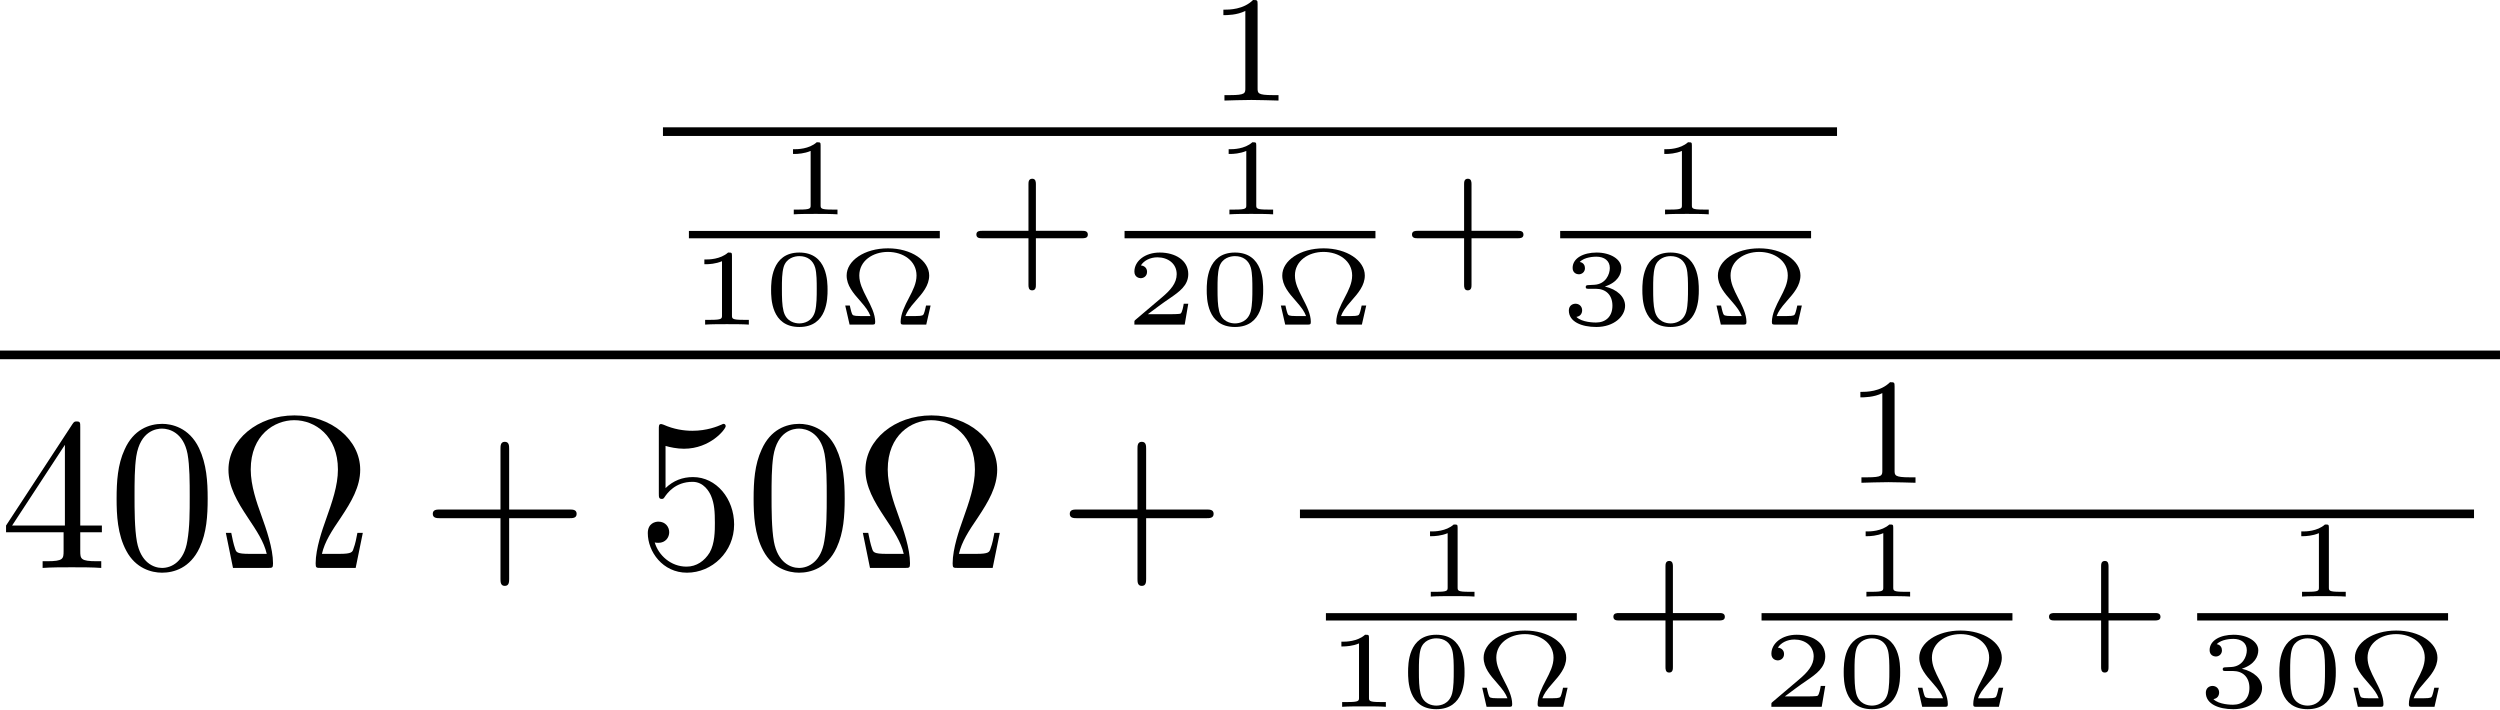
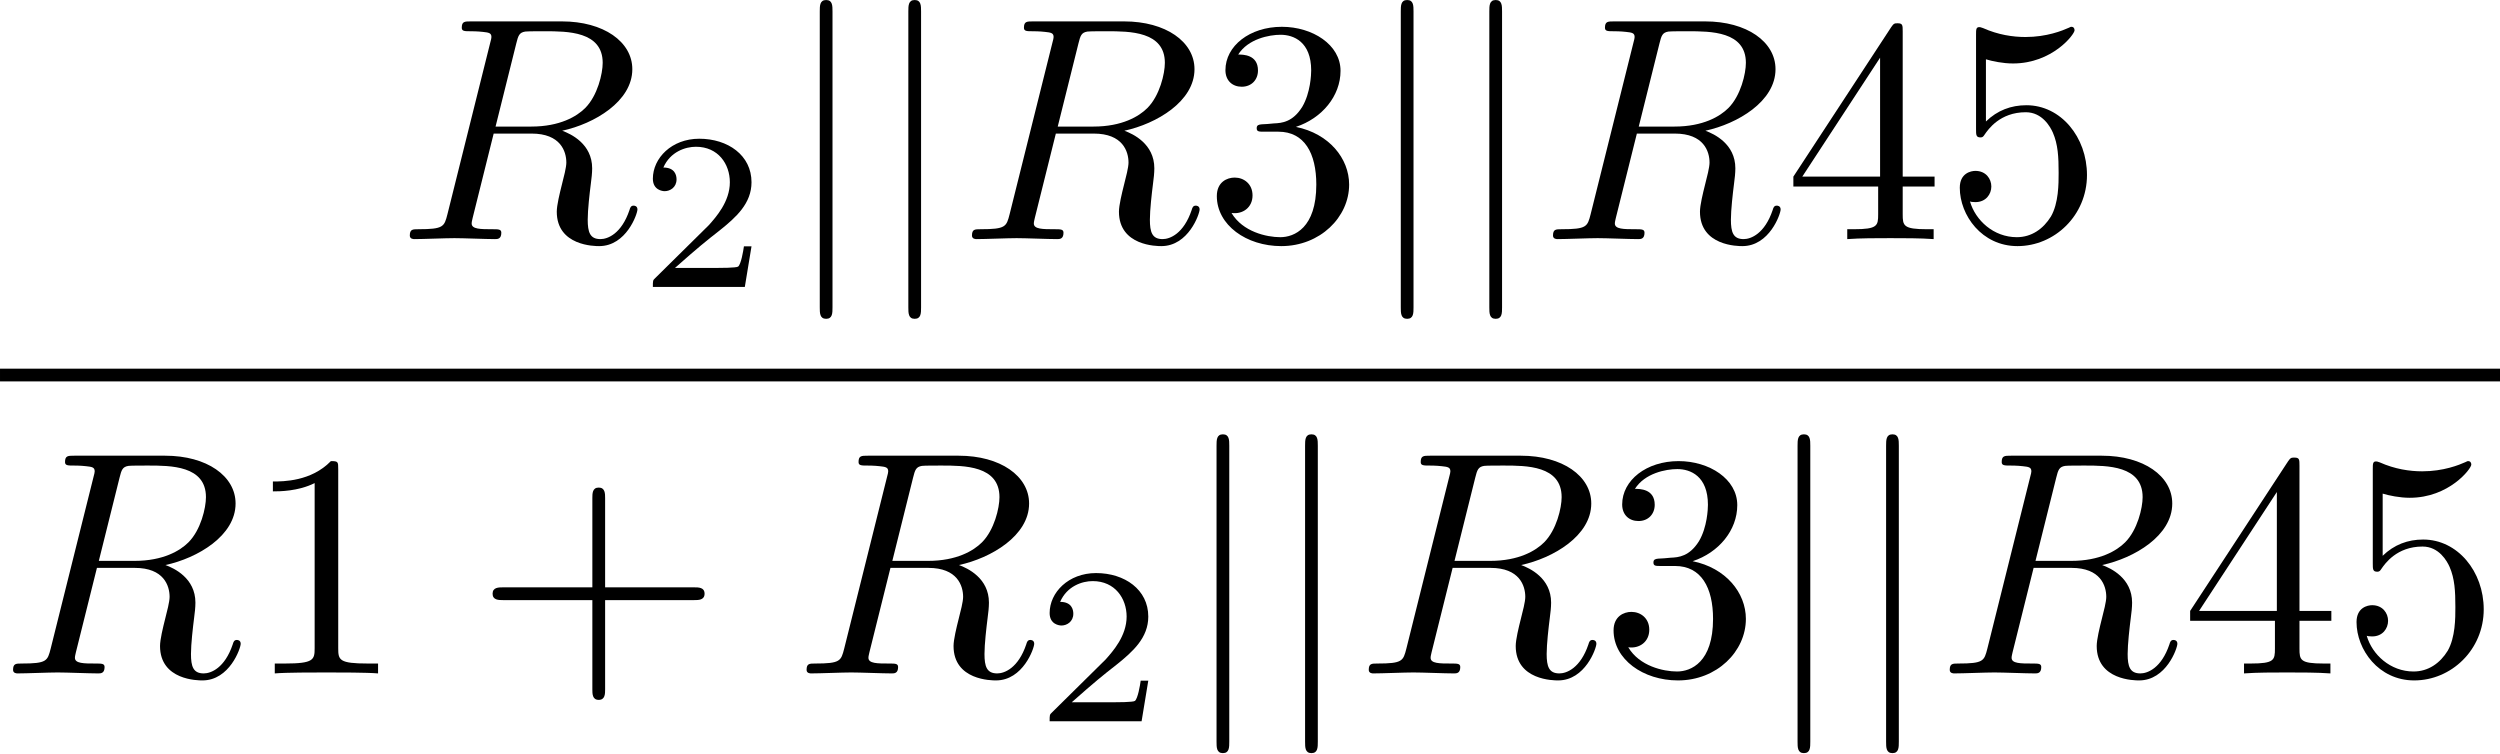
- <svg xmlns="http://www.w3.org/2000/svg" xmlns:xlink="http://www.w3.org/1999/xlink" version="1.1" width="161.178pt" height="45.723pt" viewBox="319.213 355.33 161.178 45.723">
+ <svg xmlns="http://www.w3.org/2000/svg" xmlns:xlink="http://www.w3.org/1999/xlink" version="1.1" width="109.382pt" height="32.951pt" viewBox="483.169 161.793 109.382 32.951">
  <defs>
-     <path id="g11-10" d="M6.745-1.614H6.496C6.446-1.355 6.406-1.126 6.316-.887C6.267-.727 6.237-.648 5.659-.648H4.862C4.991-1.205 5.3-1.684 5.748-2.341C6.217-3.049 6.625-3.736 6.625-4.523C6.625-5.908 5.28-7.024 3.597-7.024C1.883-7.024 .558-5.888 .558-4.523C.558-3.736 .966-3.049 1.435-2.341C1.873-1.684 2.192-1.205 2.321-.648H1.524C.946-.648 .917-.727 .867-.877C.787-1.106 .737-1.365 .687-1.614H.438L.767 0H2.361C2.58 0 2.61 0 2.61-.209C2.61-.907 2.301-1.783 2.072-2.421C1.863-2.999 1.584-3.786 1.584-4.533C1.584-6.127 2.68-6.804 3.587-6.804C4.543-6.804 5.599-6.087 5.599-4.533C5.599-3.786 5.33-3.029 5.041-2.212C4.892-1.793 4.573-.897 4.573-.209C4.573 0 4.603 0 4.832 0H6.416L6.745-1.614Z" />
-     <path id="g11-43" d="M4.075-2.291H6.854C6.994-2.291 7.183-2.291 7.183-2.491S6.994-2.69 6.854-2.69H4.075V-5.479C4.075-5.619 4.075-5.808 3.875-5.808S3.676-5.619 3.676-5.479V-2.69H.887C.747-2.69 .558-2.69 .558-2.491S.747-2.291 .887-2.291H3.676V.498C3.676 .638 3.676 .827 3.875 .827S4.075 .638 4.075 .498V-2.291Z" />
-     <path id="g11-48" d="M4.583-3.188C4.583-3.985 4.533-4.782 4.184-5.519C3.726-6.476 2.909-6.635 2.491-6.635C1.893-6.635 1.166-6.376 .757-5.45C.438-4.762 .389-3.985 .389-3.188C.389-2.441 .428-1.544 .837-.787C1.265 .02 1.993 .219 2.481 .219C3.019 .219 3.776 .01 4.214-.936C4.533-1.624 4.583-2.401 4.583-3.188ZM2.481 0C2.092 0 1.504-.249 1.325-1.205C1.215-1.803 1.215-2.72 1.215-3.308C1.215-3.945 1.215-4.603 1.295-5.141C1.484-6.326 2.232-6.416 2.481-6.416C2.809-6.416 3.467-6.237 3.656-5.25C3.756-4.692 3.756-3.935 3.756-3.308C3.756-2.56 3.756-1.883 3.646-1.245C3.497-.299 2.929 0 2.481 0Z" />
-     <path id="g11-52" d="M2.929-1.644V-.777C2.929-.418 2.909-.309 2.172-.309H1.963V0C2.371-.03 2.889-.03 3.308-.03S4.254-.03 4.663 0V-.309H4.453C3.716-.309 3.696-.418 3.696-.777V-1.644H4.692V-1.953H3.696V-6.486C3.696-6.685 3.696-6.745 3.537-6.745C3.447-6.745 3.417-6.745 3.337-6.625L.279-1.953V-1.644H2.929ZM2.989-1.953H.558L2.989-5.669V-1.953Z" />
-     <path id="g11-53" d="M4.473-2.002C4.473-3.188 3.656-4.184 2.58-4.184C2.102-4.184 1.674-4.025 1.315-3.676V-5.619C1.514-5.559 1.843-5.489 2.162-5.489C3.387-5.489 4.085-6.396 4.085-6.526C4.085-6.585 4.055-6.635 3.985-6.635C3.975-6.635 3.955-6.635 3.905-6.605C3.706-6.516 3.218-6.316 2.55-6.316C2.152-6.316 1.694-6.386 1.225-6.595C1.146-6.625 1.126-6.625 1.106-6.625C1.006-6.625 1.006-6.545 1.006-6.386V-3.437C1.006-3.258 1.006-3.178 1.146-3.178C1.215-3.178 1.235-3.208 1.275-3.268C1.385-3.427 1.753-3.965 2.56-3.965C3.078-3.965 3.328-3.507 3.407-3.328C3.567-2.959 3.587-2.57 3.587-2.072C3.587-1.724 3.587-1.126 3.347-.707C3.108-.319 2.74-.06 2.281-.06C1.554-.06 .986-.588 .817-1.176C.847-1.166 .877-1.156 .986-1.156C1.315-1.156 1.484-1.405 1.484-1.644S1.315-2.132 .986-2.132C.847-2.132 .498-2.062 .498-1.604C.498-.747 1.186 .219 2.301 .219C3.457 .219 4.473-.737 4.473-2.002Z" />
-     <path id="g13-10" d="M4.349-.877H4.139C4.13-.837 4.08-.593 4.035-.493C4.005-.433 3.985-.394 3.666-.394H3.188C3.268-.598 3.362-.752 3.671-1.101C3.97-1.44 4.284-1.798 4.284-2.262C4.284-2.949 3.457-3.512 2.386-3.512C1.3-3.512 .483-2.944 .483-2.262C.483-1.803 .787-1.45 1.096-1.101C1.38-.777 1.494-.613 1.579-.394H1.101C.782-.394 .762-.433 .732-.493C.687-.593 .638-.837 .628-.877H.418L.618 0H1.649C1.753 0 1.798 0 1.798-.12C1.798-.488 1.604-.862 1.405-1.245C1.23-1.589 1.066-1.903 1.066-2.262C1.066-2.939 1.689-3.347 2.381-3.347C3.093-3.347 3.701-2.934 3.701-2.262C3.701-1.903 3.537-1.584 3.347-1.22C3.173-.887 2.969-.493 2.969-.12C2.969 0 3.014 0 3.123 0H4.149L4.349-.877Z" />
-     <path id="g13-48" d="M2.994-1.594C2.994-1.953 2.994-3.318 1.694-3.318S.394-1.953 .394-1.594C.394-1.23 .394 .11 1.694 .11S2.994-1.23 2.994-1.594ZM1.694-.055C1.509-.055 1.091-.12 .966-.623C.897-.892 .892-1.245 .892-1.654C.892-2.022 .892-2.366 .971-2.65C1.096-3.068 1.479-3.153 1.694-3.153C2.062-3.153 2.326-2.964 2.426-2.615C2.496-2.361 2.496-1.948 2.496-1.654C2.496-1.315 2.496-.912 2.421-.613C2.291-.13 1.893-.055 1.694-.055Z" />
-     <path id="g13-49" d="M1.983-3.168C1.983-3.318 1.968-3.318 1.803-3.318C1.45-2.999 .897-2.999 .797-2.999H.712V-2.78H.797C.912-2.78 1.235-2.795 1.524-2.919V-.428C1.524-.274 1.524-.219 .996-.219H.747V0C1.021-.02 1.465-.02 1.753-.02S2.486-.02 2.76 0V-.219H2.511C1.983-.219 1.983-.274 1.983-.428V-3.168Z" />
-     <path id="g13-50" d="M2.934-.961H2.725C2.71-.867 2.66-.558 2.58-.508C2.54-.478 2.122-.478 2.047-.478H1.071C1.4-.722 1.768-1.001 2.067-1.2C2.516-1.509 2.934-1.798 2.934-2.326C2.934-2.964 2.331-3.318 1.619-3.318C.946-3.318 .453-2.929 .453-2.441C.453-2.182 .672-2.137 .742-2.137C.877-2.137 1.036-2.227 1.036-2.431C1.036-2.61 .907-2.71 .752-2.725C.892-2.949 1.181-3.098 1.514-3.098C1.998-3.098 2.401-2.809 2.401-2.321C2.401-1.903 2.112-1.584 1.729-1.26L.513-.229C.463-.184 .458-.184 .453-.149V0H2.77L2.934-.961Z" />
-     <path id="g13-51" d="M1.644-1.649C2.102-1.649 2.406-1.365 2.406-.872C2.406-.364 2.092-.095 1.649-.095C1.594-.095 1.001-.095 .747-.354C.951-.384 1.011-.538 1.011-.658C1.011-.842 .872-.961 .707-.961C.548-.961 .399-.857 .399-.648C.399-.13 .986 .11 1.664 .11C2.481 .11 2.989-.384 2.989-.867C2.989-1.275 2.625-1.624 2.057-1.753C2.655-1.948 2.814-2.326 2.814-2.605C2.814-3.014 2.306-3.318 1.679-3.318C1.066-3.318 .573-3.059 .573-2.61C.573-2.376 .762-2.316 .857-2.316C1.001-2.316 1.141-2.421 1.141-2.6C1.141-2.715 1.081-2.854 .902-2.884C1.116-3.113 1.559-3.128 1.664-3.128C2.027-3.128 2.286-2.944 2.286-2.605C2.286-2.316 2.097-1.863 1.574-1.833C1.435-1.828 1.415-1.823 1.285-1.818C1.23-1.813 1.176-1.808 1.176-1.733C1.176-1.649 1.225-1.649 1.315-1.649H1.644Z" />
-     <path id="g12-43" d="M3.229-1.576H5.363C5.454-1.576 5.621-1.576 5.621-1.743C5.621-1.918 5.461-1.918 5.363-1.918H3.229V-4.059C3.229-4.149 3.229-4.317 3.062-4.317C2.887-4.317 2.887-4.156 2.887-4.059V-1.918H.746C.656-1.918 .488-1.918 .488-1.75C.488-1.576 .649-1.576 .746-1.576H2.887V.565C2.887 .656 2.887 .823 3.055 .823C3.229 .823 3.229 .663 3.229 .565V-1.576Z" />
-     <path id="g12-49" d="M2.336-4.435C2.336-4.624 2.322-4.631 2.127-4.631C1.681-4.191 1.046-4.184 .76-4.184V-3.933C.928-3.933 1.388-3.933 1.771-4.129V-.572C1.771-.342 1.771-.251 1.074-.251H.809V0C.934-.007 1.792-.028 2.05-.028C2.267-.028 3.145-.007 3.299 0V-.251H3.034C2.336-.251 2.336-.342 2.336-.572V-4.435Z" />
+     <path id="g17-43" d="M4.075-2.291H6.854C6.994-2.291 7.183-2.291 7.183-2.491S6.994-2.69 6.854-2.69H4.075V-5.479C4.075-5.619 4.075-5.808 3.875-5.808S3.676-5.619 3.676-5.479V-2.69H.887C.747-2.69 .558-2.69 .558-2.491S.747-2.291 .887-2.291H3.676V.498C3.676 .638 3.676 .827 3.875 .827S4.075 .638 4.075 .498V-2.291Z" />
+     <path id="g17-49" d="M2.929-6.376C2.929-6.615 2.929-6.635 2.7-6.635C2.082-5.998 1.205-5.998 .887-5.998V-5.689C1.086-5.689 1.674-5.689 2.192-5.948V-.787C2.192-.428 2.162-.309 1.265-.309H.946V0C1.295-.03 2.162-.03 2.56-.03S3.826-.03 4.174 0V-.309H3.856C2.959-.309 2.929-.418 2.929-.787V-6.376Z" />
+     <path id="g17-51" d="M2.889-3.507C3.706-3.776 4.284-4.473 4.284-5.26C4.284-6.077 3.407-6.635 2.451-6.635C1.445-6.635 .687-6.037 .687-5.28C.687-4.951 .907-4.762 1.196-4.762C1.504-4.762 1.704-4.981 1.704-5.27C1.704-5.768 1.235-5.768 1.086-5.768C1.395-6.257 2.052-6.386 2.411-6.386C2.819-6.386 3.367-6.167 3.367-5.27C3.367-5.151 3.347-4.573 3.088-4.134C2.79-3.656 2.451-3.626 2.202-3.616C2.122-3.606 1.883-3.587 1.813-3.587C1.733-3.577 1.664-3.567 1.664-3.467C1.664-3.357 1.733-3.357 1.903-3.357H2.341C3.158-3.357 3.527-2.68 3.527-1.704C3.527-.349 2.839-.06 2.401-.06C1.973-.06 1.225-.229 .877-.817C1.225-.767 1.534-.986 1.534-1.365C1.534-1.724 1.265-1.923 .976-1.923C.737-1.923 .418-1.783 .418-1.345C.418-.438 1.345 .219 2.431 .219C3.646 .219 4.553-.687 4.553-1.704C4.553-2.521 3.925-3.298 2.889-3.507Z" />
+     <path id="g17-52" d="M2.929-1.644V-.777C2.929-.418 2.909-.309 2.172-.309H1.963V0C2.371-.03 2.889-.03 3.308-.03S4.254-.03 4.663 0V-.309H4.453C3.716-.309 3.696-.418 3.696-.777V-1.644H4.692V-1.953H3.696V-6.486C3.696-6.685 3.696-6.745 3.537-6.745C3.447-6.745 3.417-6.745 3.337-6.625L.279-1.953V-1.644H2.929ZM2.989-1.953H.558L2.989-5.669V-1.953Z" />
+     <path id="g17-53" d="M4.473-2.002C4.473-3.188 3.656-4.184 2.58-4.184C2.102-4.184 1.674-4.025 1.315-3.676V-5.619C1.514-5.559 1.843-5.489 2.162-5.489C3.387-5.489 4.085-6.396 4.085-6.526C4.085-6.585 4.055-6.635 3.985-6.635C3.975-6.635 3.955-6.635 3.905-6.605C3.706-6.516 3.218-6.316 2.55-6.316C2.152-6.316 1.694-6.386 1.225-6.595C1.146-6.625 1.126-6.625 1.106-6.625C1.006-6.625 1.006-6.545 1.006-6.386V-3.437C1.006-3.258 1.006-3.178 1.146-3.178C1.215-3.178 1.235-3.208 1.275-3.268C1.385-3.427 1.753-3.965 2.56-3.965C3.078-3.965 3.328-3.507 3.407-3.328C3.567-2.959 3.587-2.57 3.587-2.072C3.587-1.724 3.587-1.126 3.347-.707C3.108-.319 2.74-.06 2.281-.06C1.554-.06 .986-.588 .817-1.176C.847-1.166 .877-1.156 .986-1.156C1.315-1.156 1.484-1.405 1.484-1.644S1.315-2.132 .986-2.132C.847-2.132 .498-2.062 .498-1.604C.498-.747 1.186 .219 2.301 .219C3.457 .219 4.473-.737 4.473-2.002Z" />
+     <path id="g12-106" d="M1.584-7.113C1.584-7.293 1.584-7.472 1.385-7.472S1.186-7.293 1.186-7.113V2.132C1.186 2.311 1.186 2.491 1.385 2.491S1.584 2.311 1.584 2.132V-7.113Z" />
+     <path id="g18-50" d="M3.522-1.269H3.285C3.264-1.116 3.194-.704 3.103-.635C3.048-.593 2.511-.593 2.413-.593H1.13C1.862-1.241 2.106-1.437 2.525-1.764C3.041-2.176 3.522-2.608 3.522-3.271C3.522-4.115 2.783-4.631 1.89-4.631C1.025-4.631 .439-4.024 .439-3.382C.439-3.027 .739-2.992 .809-2.992C.976-2.992 1.179-3.11 1.179-3.361C1.179-3.487 1.13-3.731 .767-3.731C.983-4.226 1.458-4.38 1.785-4.38C2.483-4.38 2.845-3.836 2.845-3.271C2.845-2.664 2.413-2.183 2.19-1.932L.509-.272C.439-.209 .439-.195 .439 0H3.313L3.522-1.269Z" />
+     <path id="g14-82" d="M3.736-6.117C3.796-6.356 3.826-6.456 4.015-6.486C4.105-6.496 4.423-6.496 4.623-6.496C5.33-6.496 6.436-6.496 6.436-5.509C6.436-5.171 6.276-4.483 5.888-4.095C5.629-3.836 5.101-3.517 4.204-3.517H3.088L3.736-6.117ZM5.171-3.387C6.177-3.606 7.362-4.304 7.362-5.31C7.362-6.167 6.466-6.804 5.161-6.804H2.321C2.122-6.804 2.032-6.804 2.032-6.605C2.032-6.496 2.122-6.496 2.311-6.496C2.331-6.496 2.521-6.496 2.69-6.476C2.869-6.456 2.959-6.446 2.959-6.316C2.959-6.276 2.949-6.247 2.919-6.127L1.584-.777C1.484-.389 1.465-.309 .677-.309C.498-.309 .408-.309 .408-.11C.408 0 .528 0 .548 0C.827 0 1.524-.03 1.803-.03S2.79 0 3.068 0C3.148 0 3.268 0 3.268-.199C3.268-.309 3.178-.309 2.989-.309C2.62-.309 2.341-.309 2.341-.488C2.341-.548 2.361-.598 2.371-.658L3.029-3.298H4.214C5.121-3.298 5.3-2.74 5.3-2.391C5.3-2.242 5.22-1.933 5.161-1.704C5.091-1.425 5.001-1.056 5.001-.857C5.001 .219 6.197 .219 6.326 .219C7.173 .219 7.522-.787 7.522-.927C7.522-1.046 7.412-1.046 7.402-1.046C7.313-1.046 7.293-.976 7.273-.907C7.024-.169 6.595 0 6.366 0C6.037 0 5.968-.219 5.968-.608C5.968-.917 6.027-1.425 6.067-1.743C6.087-1.883 6.107-2.072 6.107-2.212C6.107-2.979 5.44-3.288 5.171-3.387Z" />
  </defs>
  <g id="page1" transform="matrix(1.4 0 0 1.4 0 0)">
-     <use x="283.587" y="258.438" xlink:href="#g12-49" />
-     <rect x="258.539" y="259.67" height=".398" width="54.067" />
-     <use x="263.816" y="263.677" xlink:href="#g13-49" />
-     <rect x="259.734" y="264.442" height=".339" width="11.554" />
-     <use x="259.734" y="268.755" xlink:href="#g13-49" />
-     <use x="263.125" y="268.755" xlink:href="#g13-48" />
-     <use x="266.515" y="268.755" xlink:href="#g13-10" />
-     <use x="272.484" y="266.355" xlink:href="#g12-43" />
-     <use x="283.878" y="263.677" xlink:href="#g13-49" />
-     <rect x="279.796" y="264.442" height=".339" width="11.554" />
-     <use x="279.796" y="268.755" xlink:href="#g13-50" />
-     <use x="283.186" y="268.755" xlink:href="#g13-48" />
-     <use x="286.576" y="268.755" xlink:href="#g13-10" />
-     <use x="292.545" y="266.355" xlink:href="#g12-43" />
-     <use x="303.939" y="263.677" xlink:href="#g13-49" />
-     <rect x="299.857" y="264.442" height=".339" width="11.554" />
-     <use x="299.857" y="268.755" xlink:href="#g13-51" />
-     <use x="303.247" y="268.755" xlink:href="#g13-48" />
-     <use x="306.637" y="268.755" xlink:href="#g13-10" />
-     <rect x="228.009" y="269.951" height=".398" width="115.127" />
-     <use x="228.009" y="279.961" xlink:href="#g11-52" />
-     <use x="232.99" y="279.961" xlink:href="#g11-48" />
-     <use x="237.972" y="279.961" xlink:href="#g11-10" />
-     <use x="247.381" y="279.961" xlink:href="#g11-43" />
-     <use x="257.343" y="279.961" xlink:href="#g11-53" />
-     <use x="262.325" y="279.961" xlink:href="#g11-48" />
-     <use x="267.306" y="279.961" xlink:href="#g11-10" />
-     <use x="276.715" y="279.961" xlink:href="#g11-43" />
-     <use x="312.921" y="276.039" xlink:href="#g12-49" />
-     <rect x="287.873" y="277.272" height=".398" width="54.067" />
-     <use x="293.151" y="281.279" xlink:href="#g13-49" />
-     <rect x="289.069" y="282.043" height=".339" width="11.554" />
-     <use x="289.069" y="286.356" xlink:href="#g13-49" />
-     <use x="292.459" y="286.356" xlink:href="#g13-48" />
-     <use x="295.849" y="286.356" xlink:href="#g13-10" />
-     <use x="301.819" y="283.956" xlink:href="#g12-43" />
-     <use x="313.212" y="281.279" xlink:href="#g13-49" />
-     <rect x="309.13" y="282.043" height=".339" width="11.554" />
-     <use x="309.13" y="286.356" xlink:href="#g13-50" />
-     <use x="312.52" y="286.356" xlink:href="#g13-48" />
-     <use x="315.91" y="286.356" xlink:href="#g13-10" />
-     <use x="321.88" y="283.956" xlink:href="#g12-43" />
-     <use x="333.273" y="281.279" xlink:href="#g13-49" />
-     <rect x="329.191" y="282.043" height=".339" width="11.554" />
-     <use x="329.191" y="286.356" xlink:href="#g13-51" />
-     <use x="332.581" y="286.356" xlink:href="#g13-48" />
-     <use x="335.971" y="286.356" xlink:href="#g13-10" />
+     <use x="357.52" y="123.039" xlink:href="#g14-82" />
+     <use x="365.085" y="124.533" xlink:href="#g18-50" />
+     <use x="369.554" y="123.039" xlink:href="#g12-106" />
+     <use x="372.322" y="123.039" xlink:href="#g12-106" />
+     <use x="375.089" y="123.039" xlink:href="#g14-82" />
+     <use x="382.731" y="123.039" xlink:href="#g17-51" />
+     <use x="387.712" y="123.039" xlink:href="#g12-106" />
+     <use x="390.479" y="123.039" xlink:href="#g12-106" />
+     <use x="393.247" y="123.039" xlink:href="#g14-82" />
+     <use x="400.888" y="123.039" xlink:href="#g17-52" />
+     <use x="405.87" y="123.039" xlink:href="#g17-53" />
+     <rect x="345.121" y="127.088" height=".398" width="78.13" />
+     <use x="345.121" y="136.612" xlink:href="#g14-82" />
+     <use x="352.762" y="136.612" xlink:href="#g17-49" />
+     <use x="359.957" y="136.612" xlink:href="#g17-43" />
+     <use x="369.92" y="136.612" xlink:href="#g14-82" />
+     <use x="377.485" y="138.107" xlink:href="#g18-50" />
+     <use x="381.954" y="136.612" xlink:href="#g12-106" />
+     <use x="384.721" y="136.612" xlink:href="#g12-106" />
+     <use x="387.489" y="136.612" xlink:href="#g14-82" />
+     <use x="395.13" y="136.612" xlink:href="#g17-51" />
+     <use x="400.112" y="136.612" xlink:href="#g12-106" />
+     <use x="402.879" y="136.612" xlink:href="#g12-106" />
+     <use x="405.646" y="136.612" xlink:href="#g14-82" />
+     <use x="413.288" y="136.612" xlink:href="#g17-52" />
+     <use x="418.269" y="136.612" xlink:href="#g17-53" />
  </g>
</svg>
